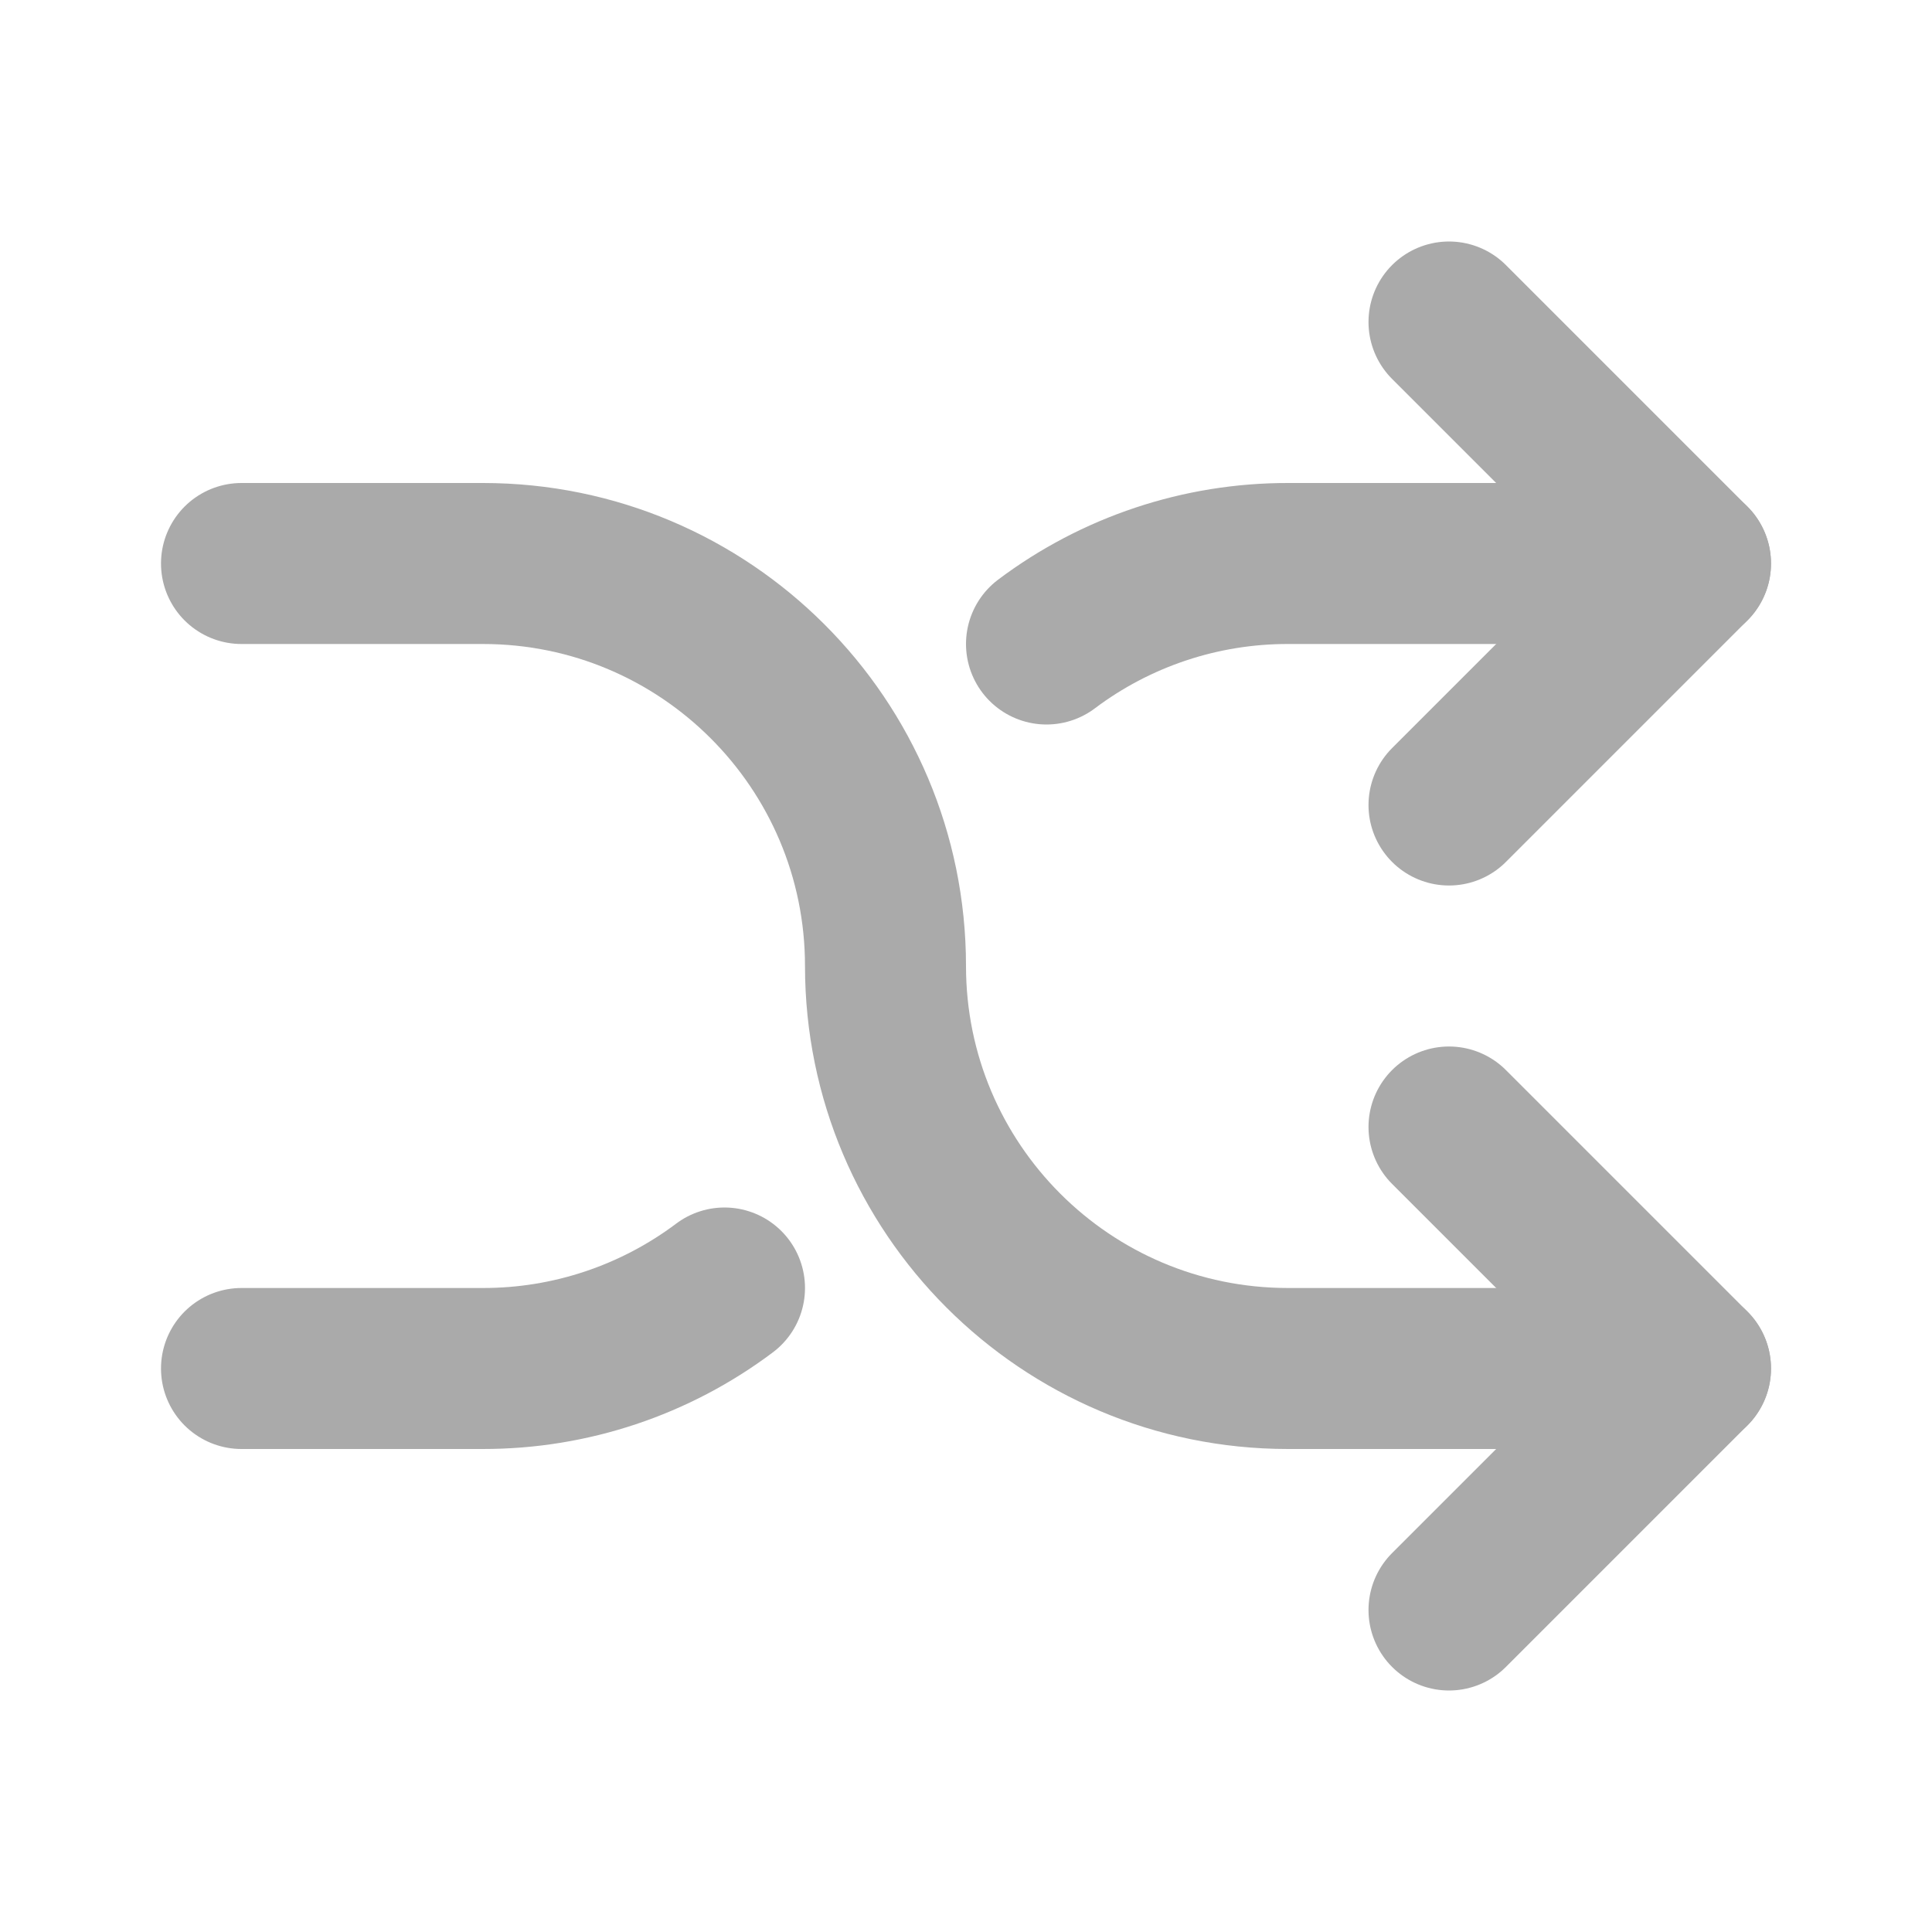
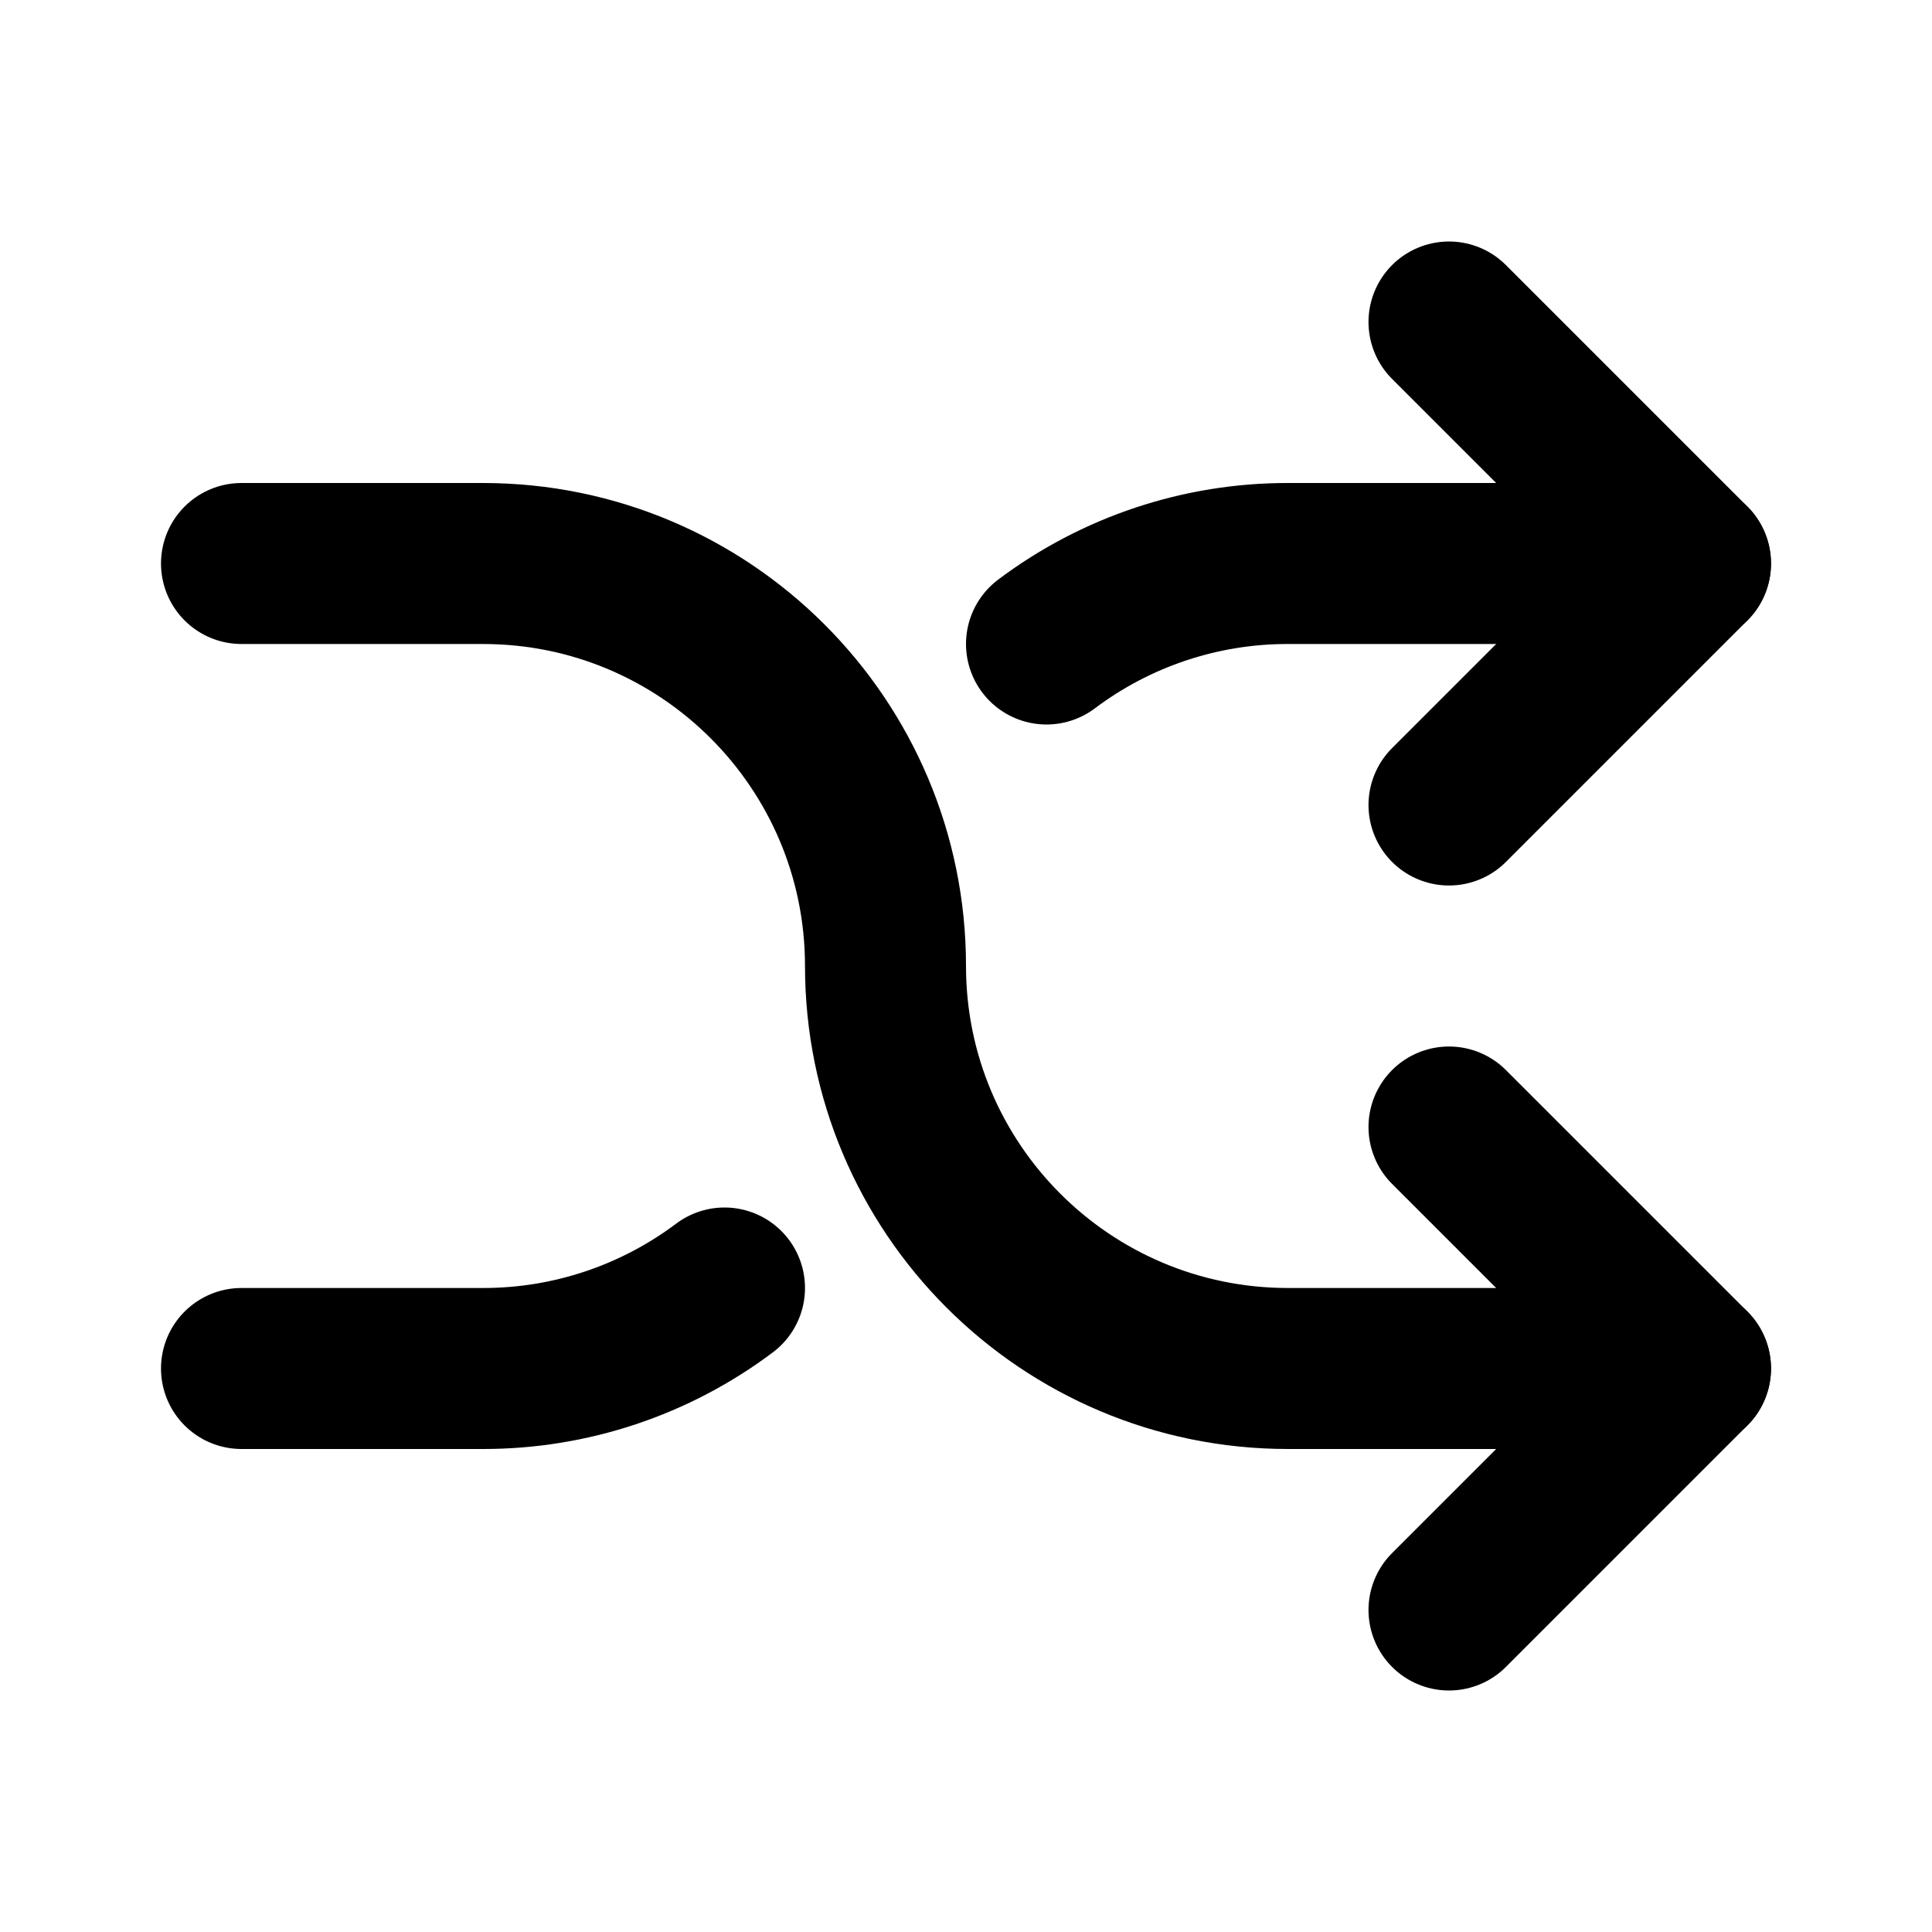
- <svg xmlns="http://www.w3.org/2000/svg" width="24" height="24" viewBox="0 0 24 24" fill="none" stroke="#aaa" stroke-width="2" stroke-linecap="round" stroke-linejoin="round">
+ <svg xmlns="http://www.w3.org/2000/svg" width="24" height="24" viewBox="0 0 24 24" fill="none" stroke="currentColor" stroke-width="2" stroke-linecap="round" stroke-linejoin="round">
  <path d="M18 4l3 3l-3 3" />
  <path d="M18 20l3 -3l-3 -3" />
  <path d="M3 7h3a5 5 0 0 1 5 5a5 5 0 0 0 5 5h5" />
  <path d="M21 7h-5a4.978 4.978 0 0 0 -3 1m-4 8a4.984 4.984 0 0 1 -3 1h-3" />
</svg>
